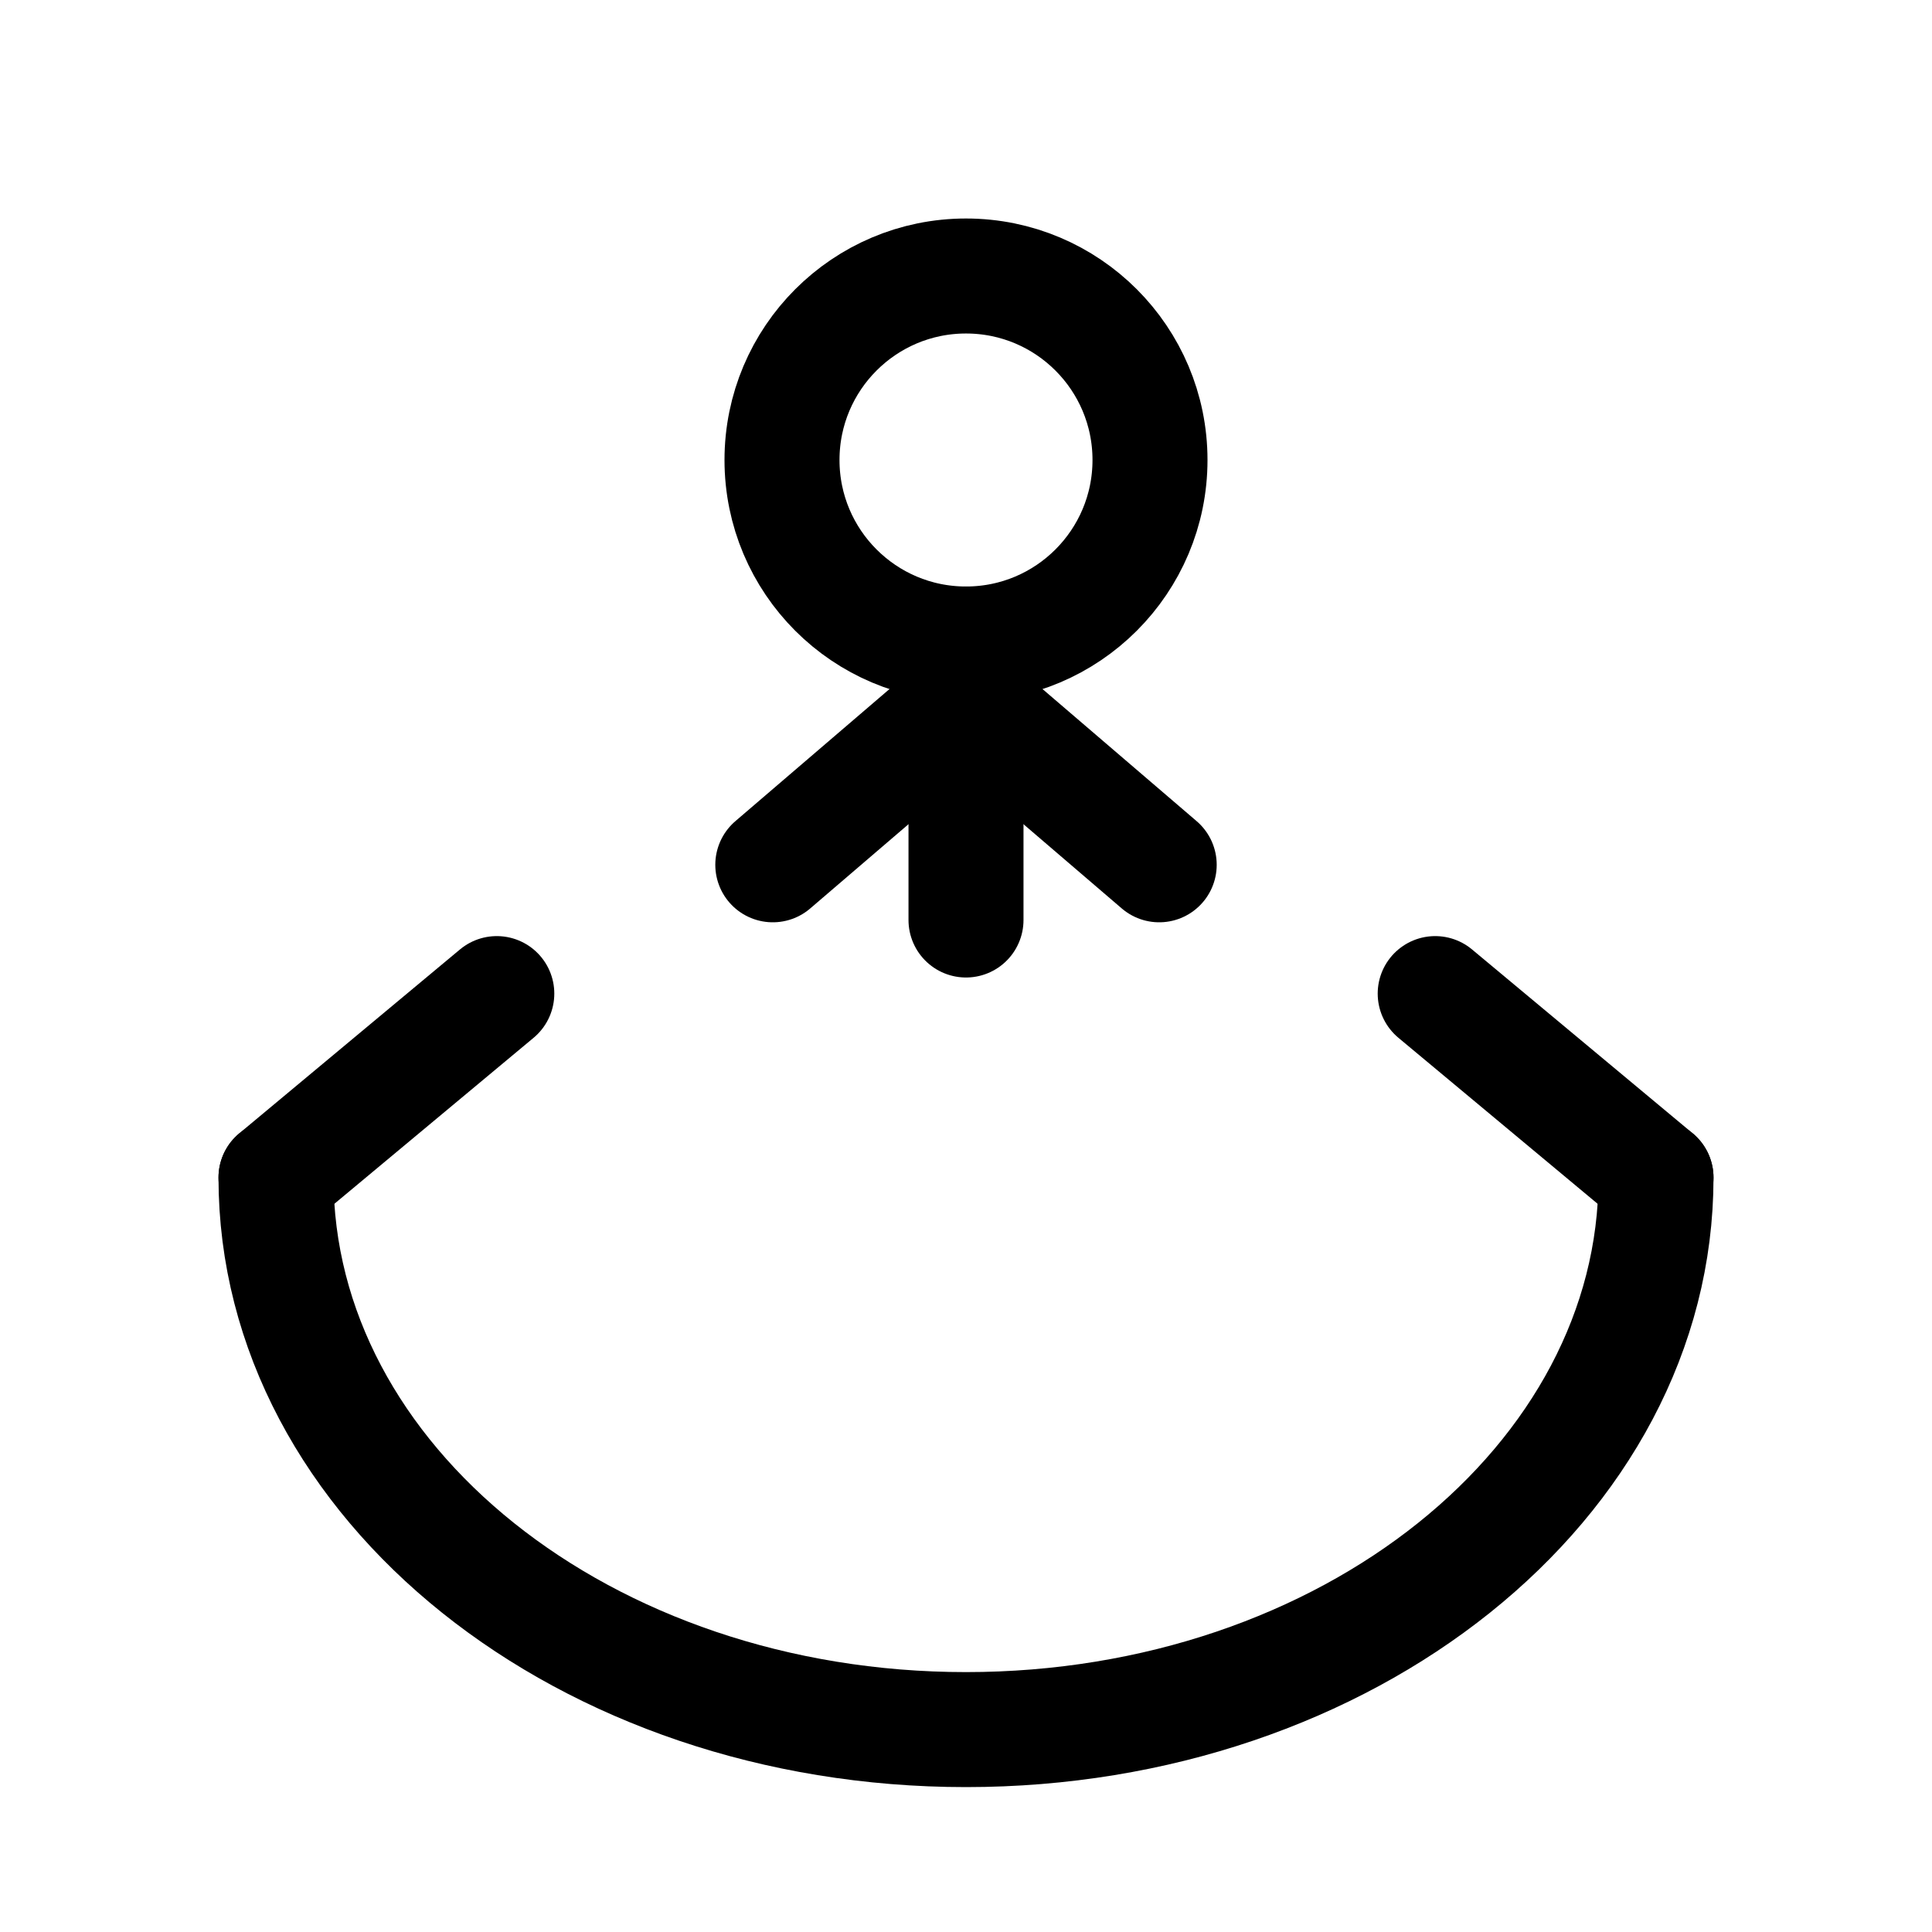
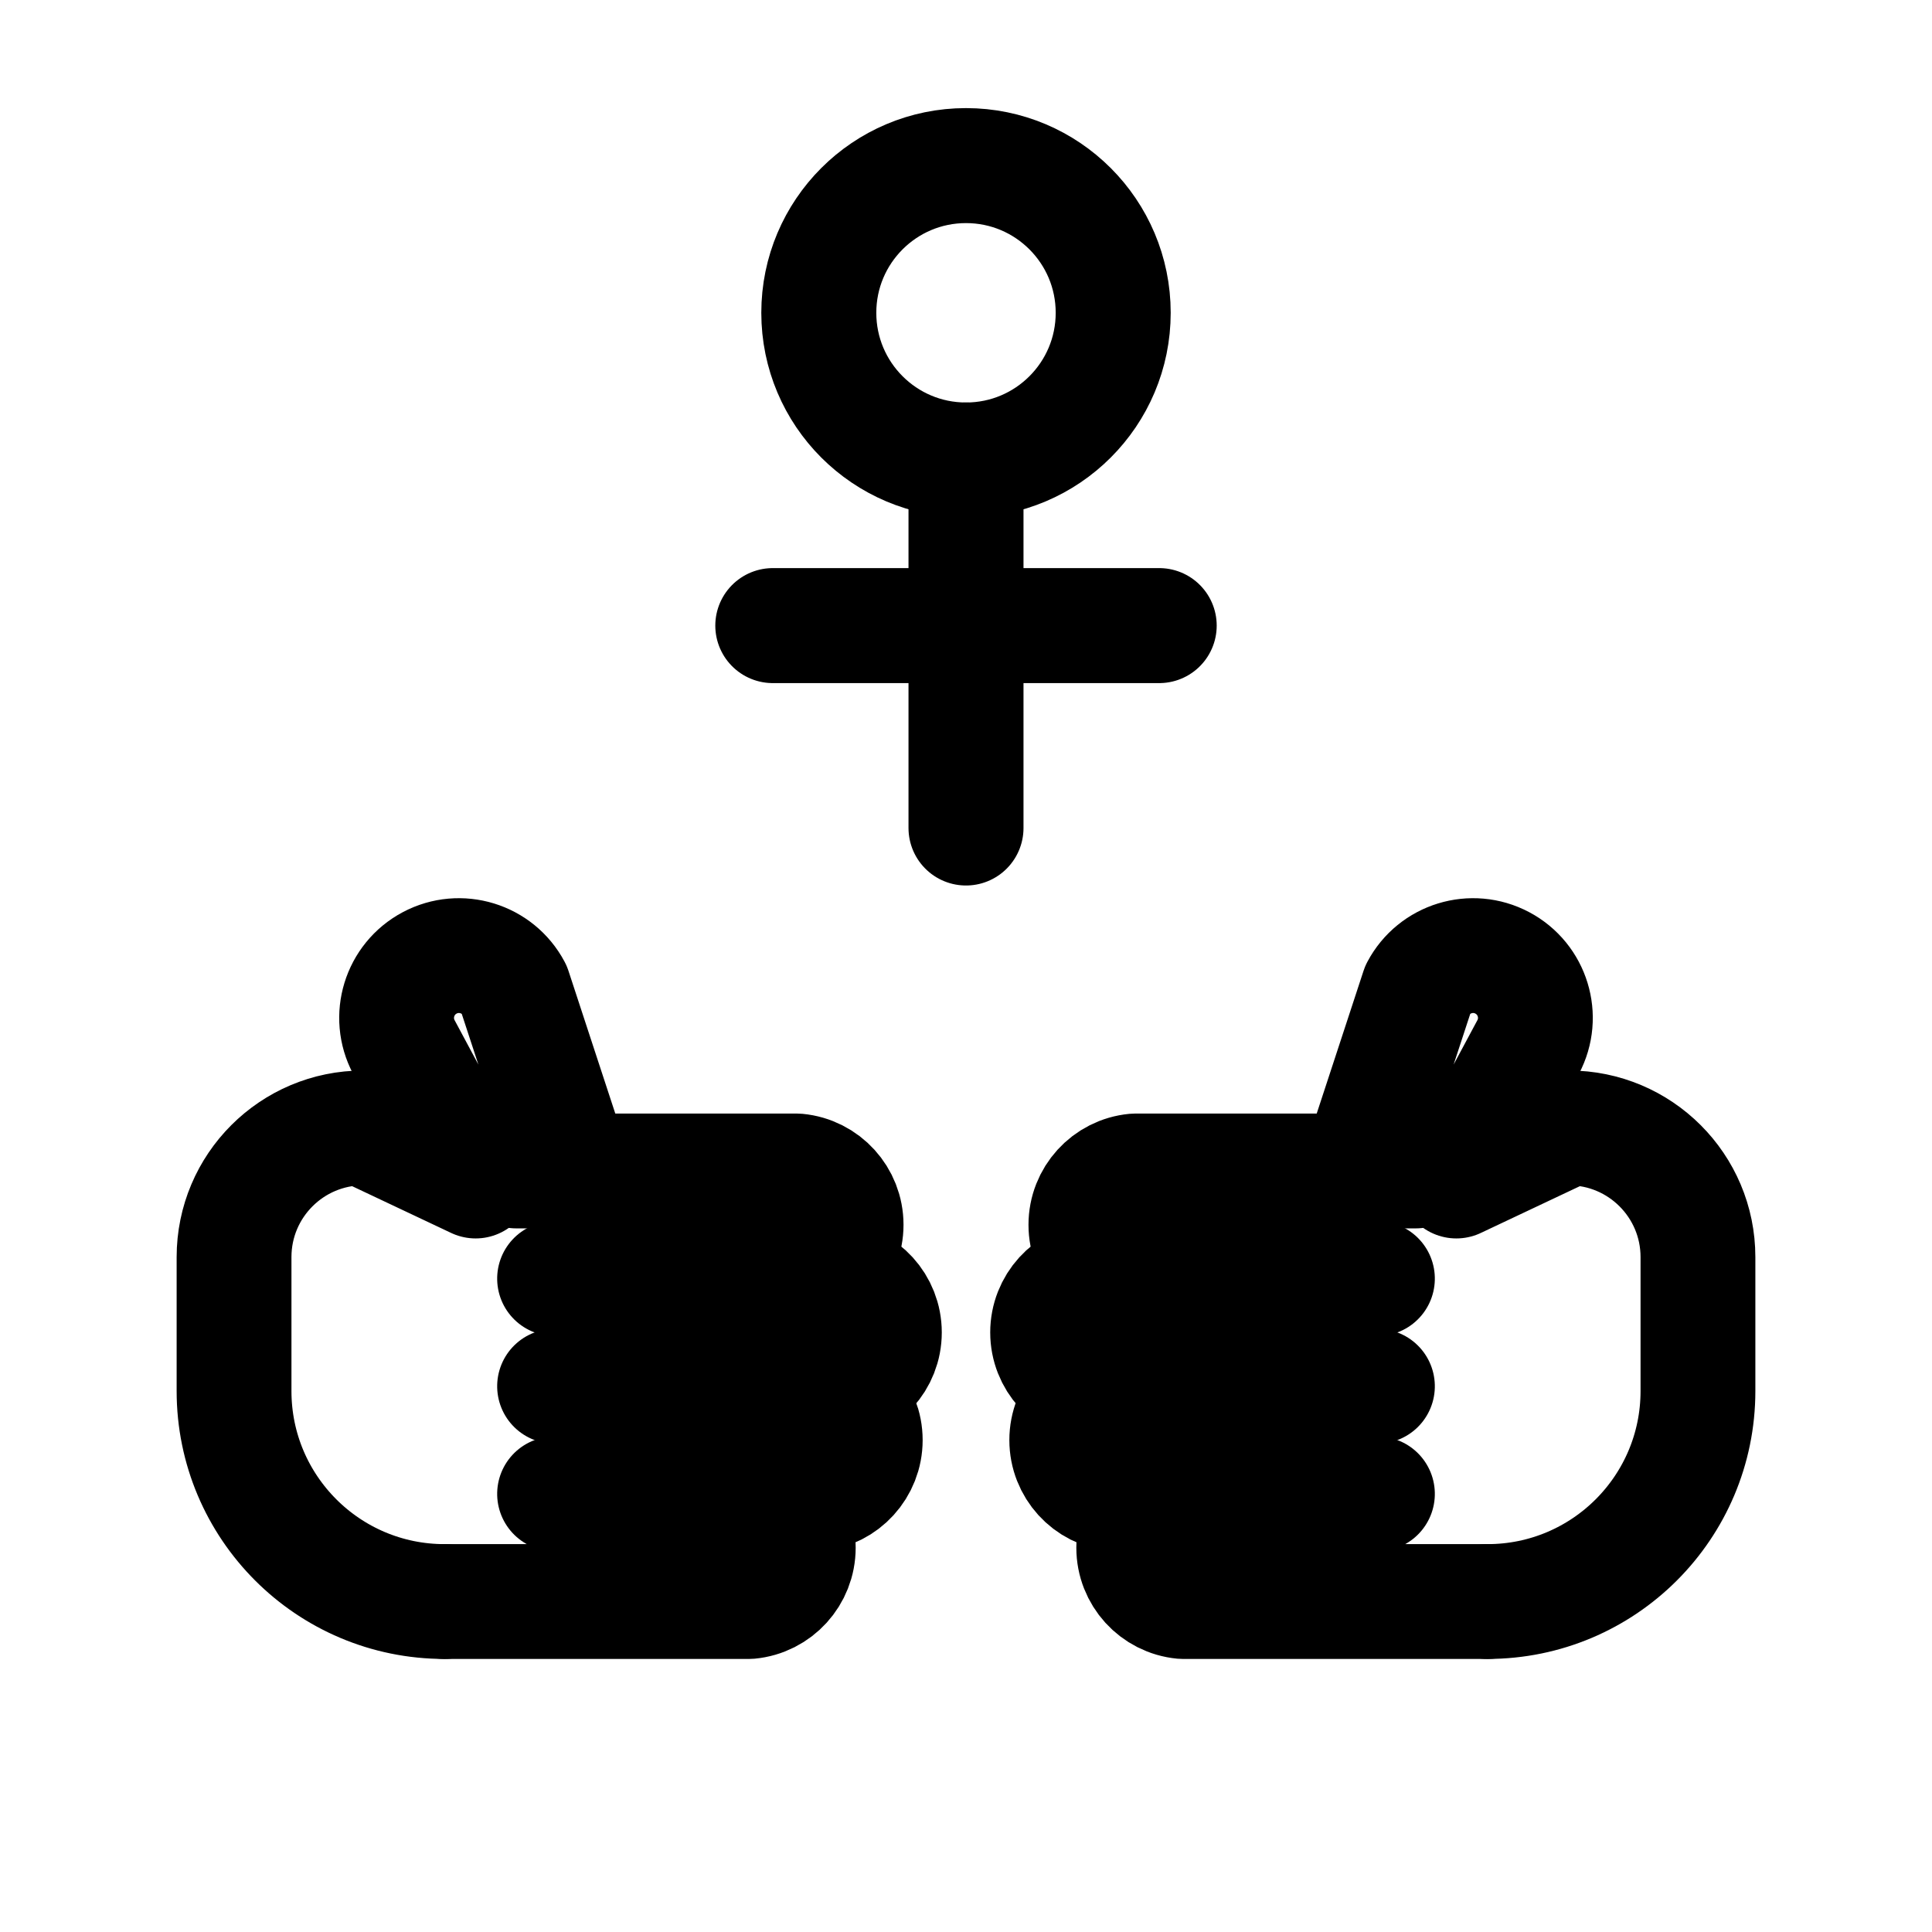
<svg xmlns="http://www.w3.org/2000/svg" width="21" height="21" version="1.1" viewBox="0 0 21 21">
  <g fill="none" stroke="#000" stroke-linecap="round" stroke-linejoin="round" stroke-width="1.25">
-     <path d="m3 12.8a7.5 6 0 0 0 15 0" />
-     <path d="m3 12.8 2.4-2" />
-     <path d="m18 12.8-2.4-2" />
-     <circle cx="10.5" cy="5" r="2" />
-     <path d="m10.5 7v3" />
-     <path d="m8.4 9.4 2.1-1.8 2.1 1.8" />
+     <circle cx="10.5" cy="3.4" r="1.6" />
+     <path d="M10.5 5L10.5 9" />
+     <path d="M8.4 6.8L12.6 6.8" />
+     <g transform="translate(6.6 14.6) rotate(90) scale(0.52) translate(-10.5 -10.5)" stroke-width="2.4">
+       <path d="M6.9 12.4L6.9 6.53A1.13 1.13 0 0 1 9.15 6.53L9.15 6.73" />
+       <path d="M9.15 11.6L9.15 5.73A1.13 1.13 0 0 1 11.4 5.73L11.4 7.13" />
+       <path d="M11.4 11.6L11.4 6.13A1.13 1.13 0 0 1 13.65 6.13L13.65 8.53" />
+       <path d="M13.65 11.6L13.65 7.53A1.13 1.13 0 0 1 15.9 7.53L15.9 13.9" />
+       <path d="M6.9 11.2L3.09 12.45A1.3 1.3 0 0 0 4.31 14.75L7.11 13.25L6 15.6L6 15.6A2.7 2.7 0 0 0 8.7 18.3L11.5 18.3A4.4 4.4 0 0 0 15.9 13.9" />
+     </g>
+     <g transform="translate(14.4 14.6) rotate(-90) scale(-1 1) scale(0.52) translate(-10.5 -10.5)" stroke-width="2.4">
+       <path d="M6.9 12.4L6.9 6.53A1.13 1.13 0 0 1 9.15 6.53L9.15 6.73" />
+       <path d="M9.15 11.6L9.15 5.73A1.13 1.13 0 0 1 11.4 5.73L11.4 7.13" />
+       <path d="M11.4 11.6L11.4 6.13A1.13 1.13 0 0 1 13.65 6.13L13.65 8.53" />
+       <path d="M13.65 11.6L13.65 7.53A1.13 1.13 0 0 1 15.9 7.53L15.9 13.9" />
+       <path d="M6.9 11.2L3.09 12.45A1.3 1.3 0 0 0 4.31 14.75L7.11 13.25L6 15.6L6 15.6A2.7 2.7 0 0 0 8.7 18.3L11.5 18.3A4.4 4.4 0 0 0 15.9 13.9" />
+     </g>
  </g>
</svg>
